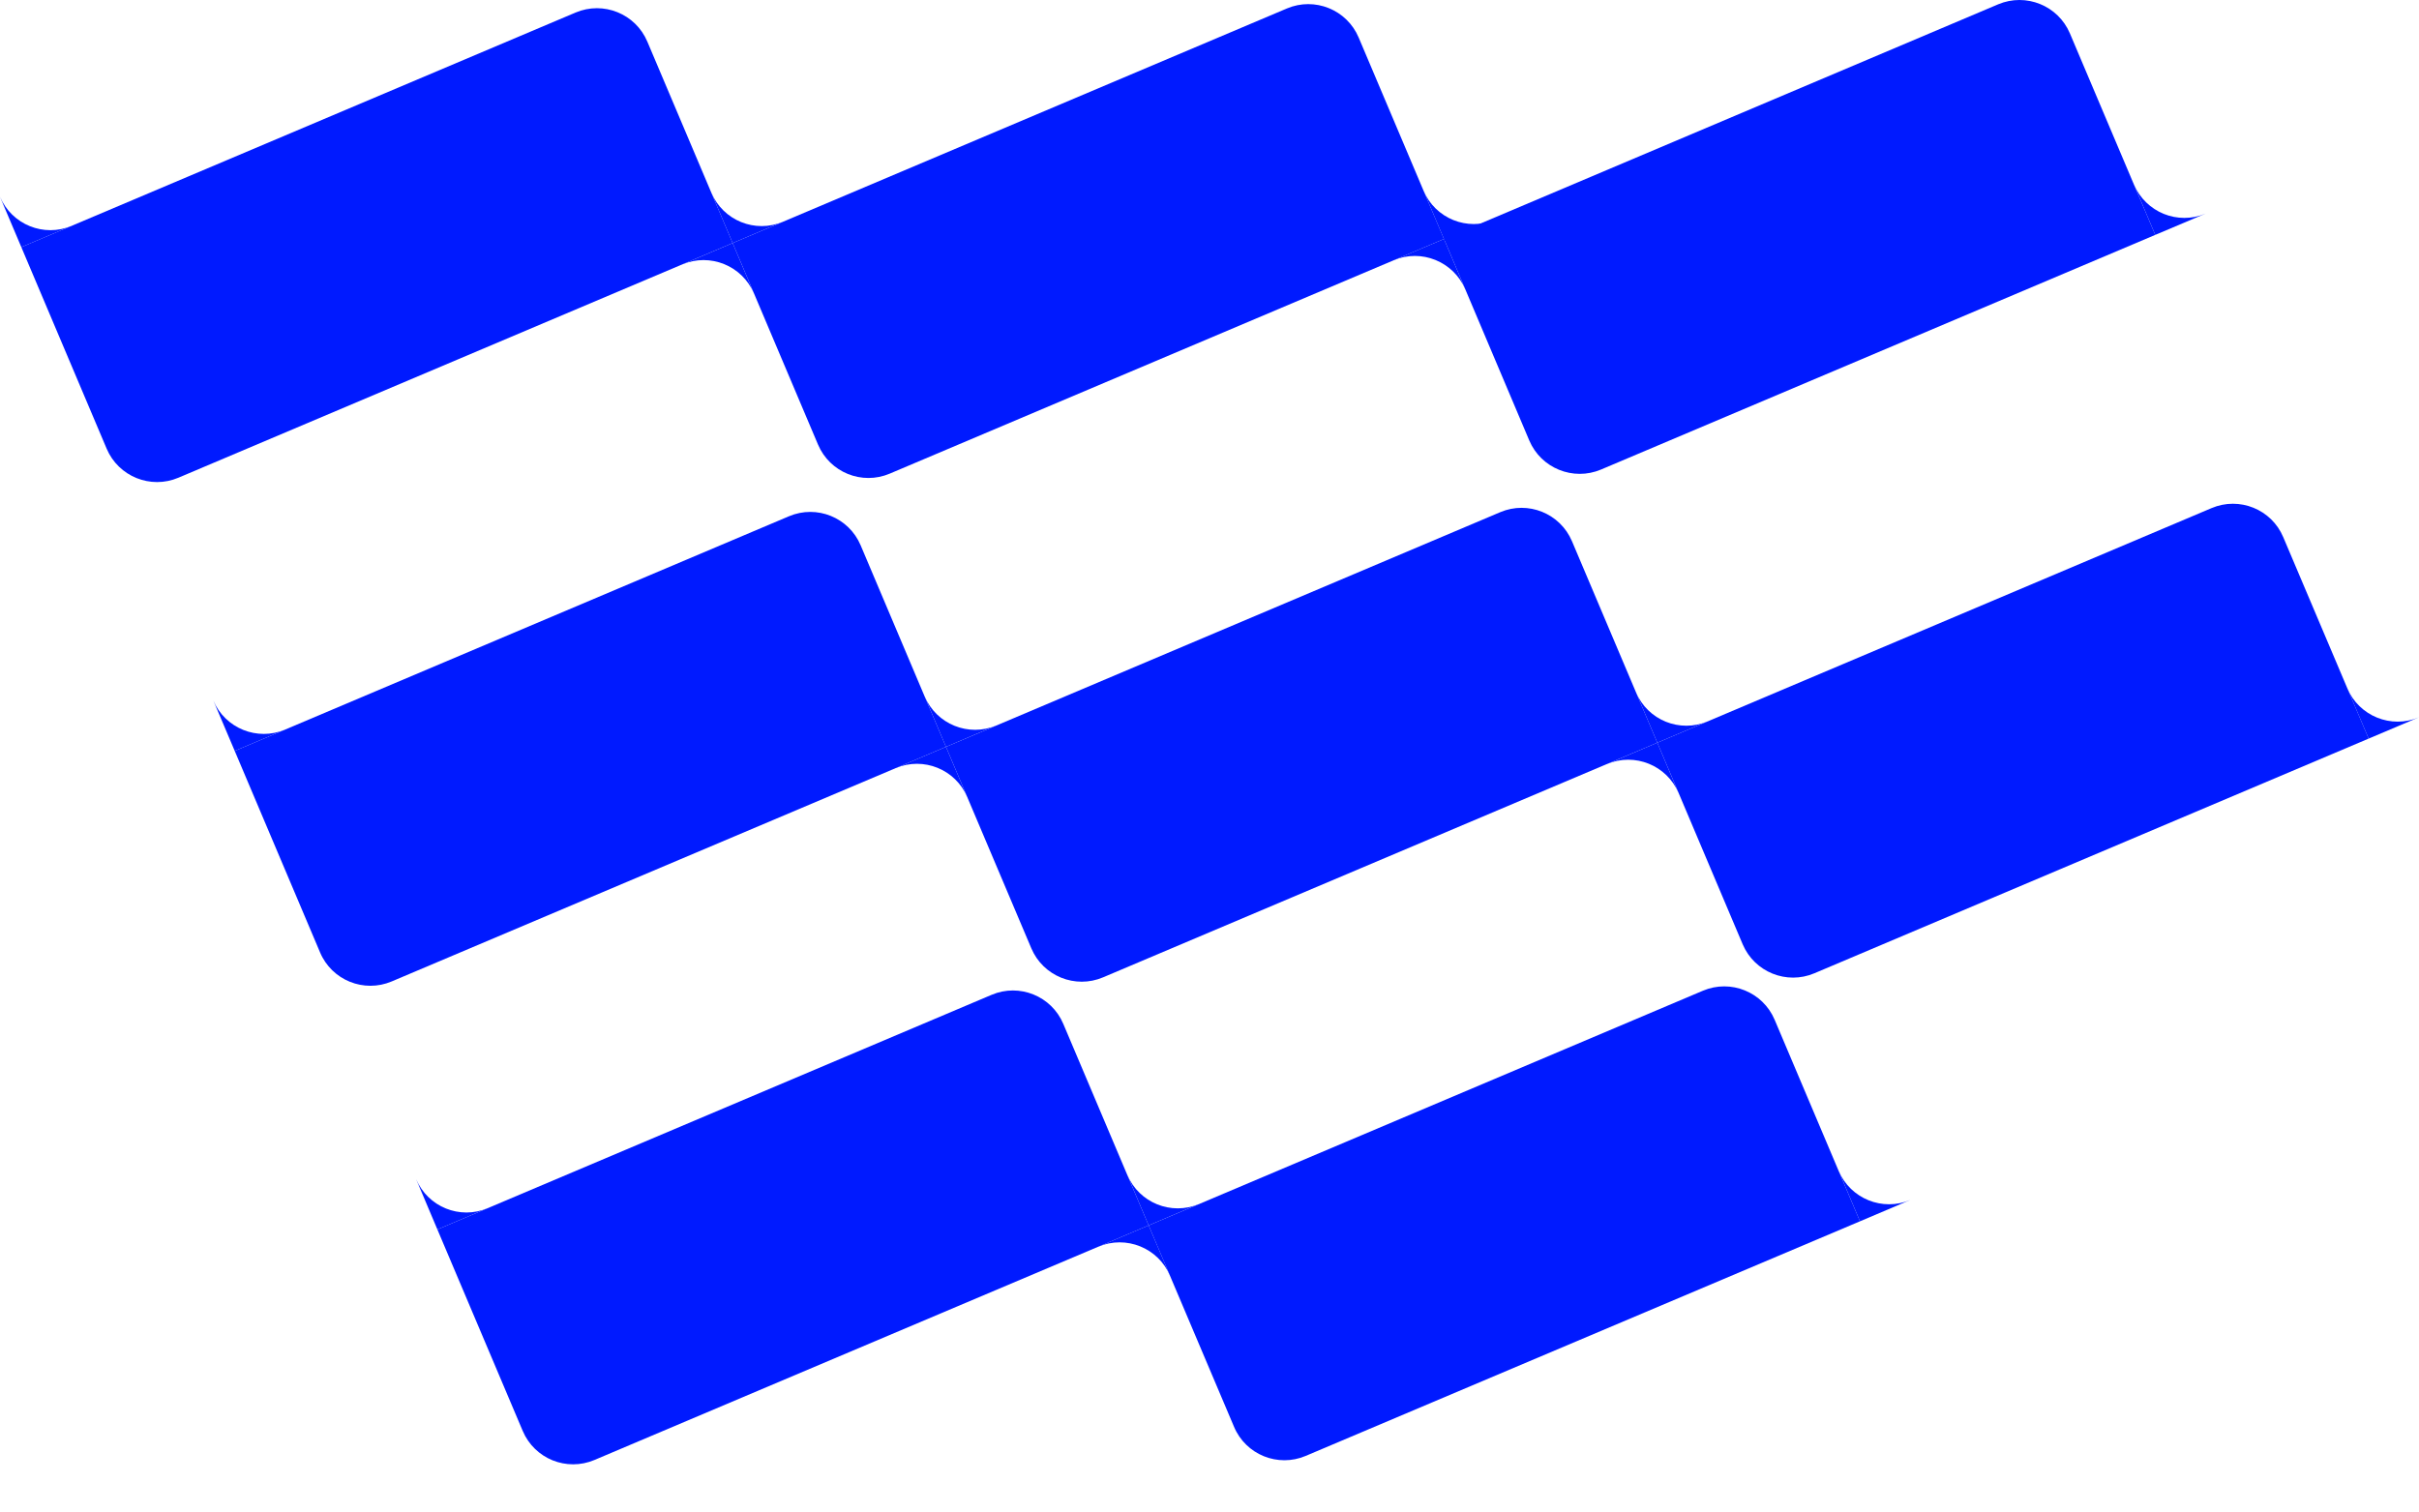
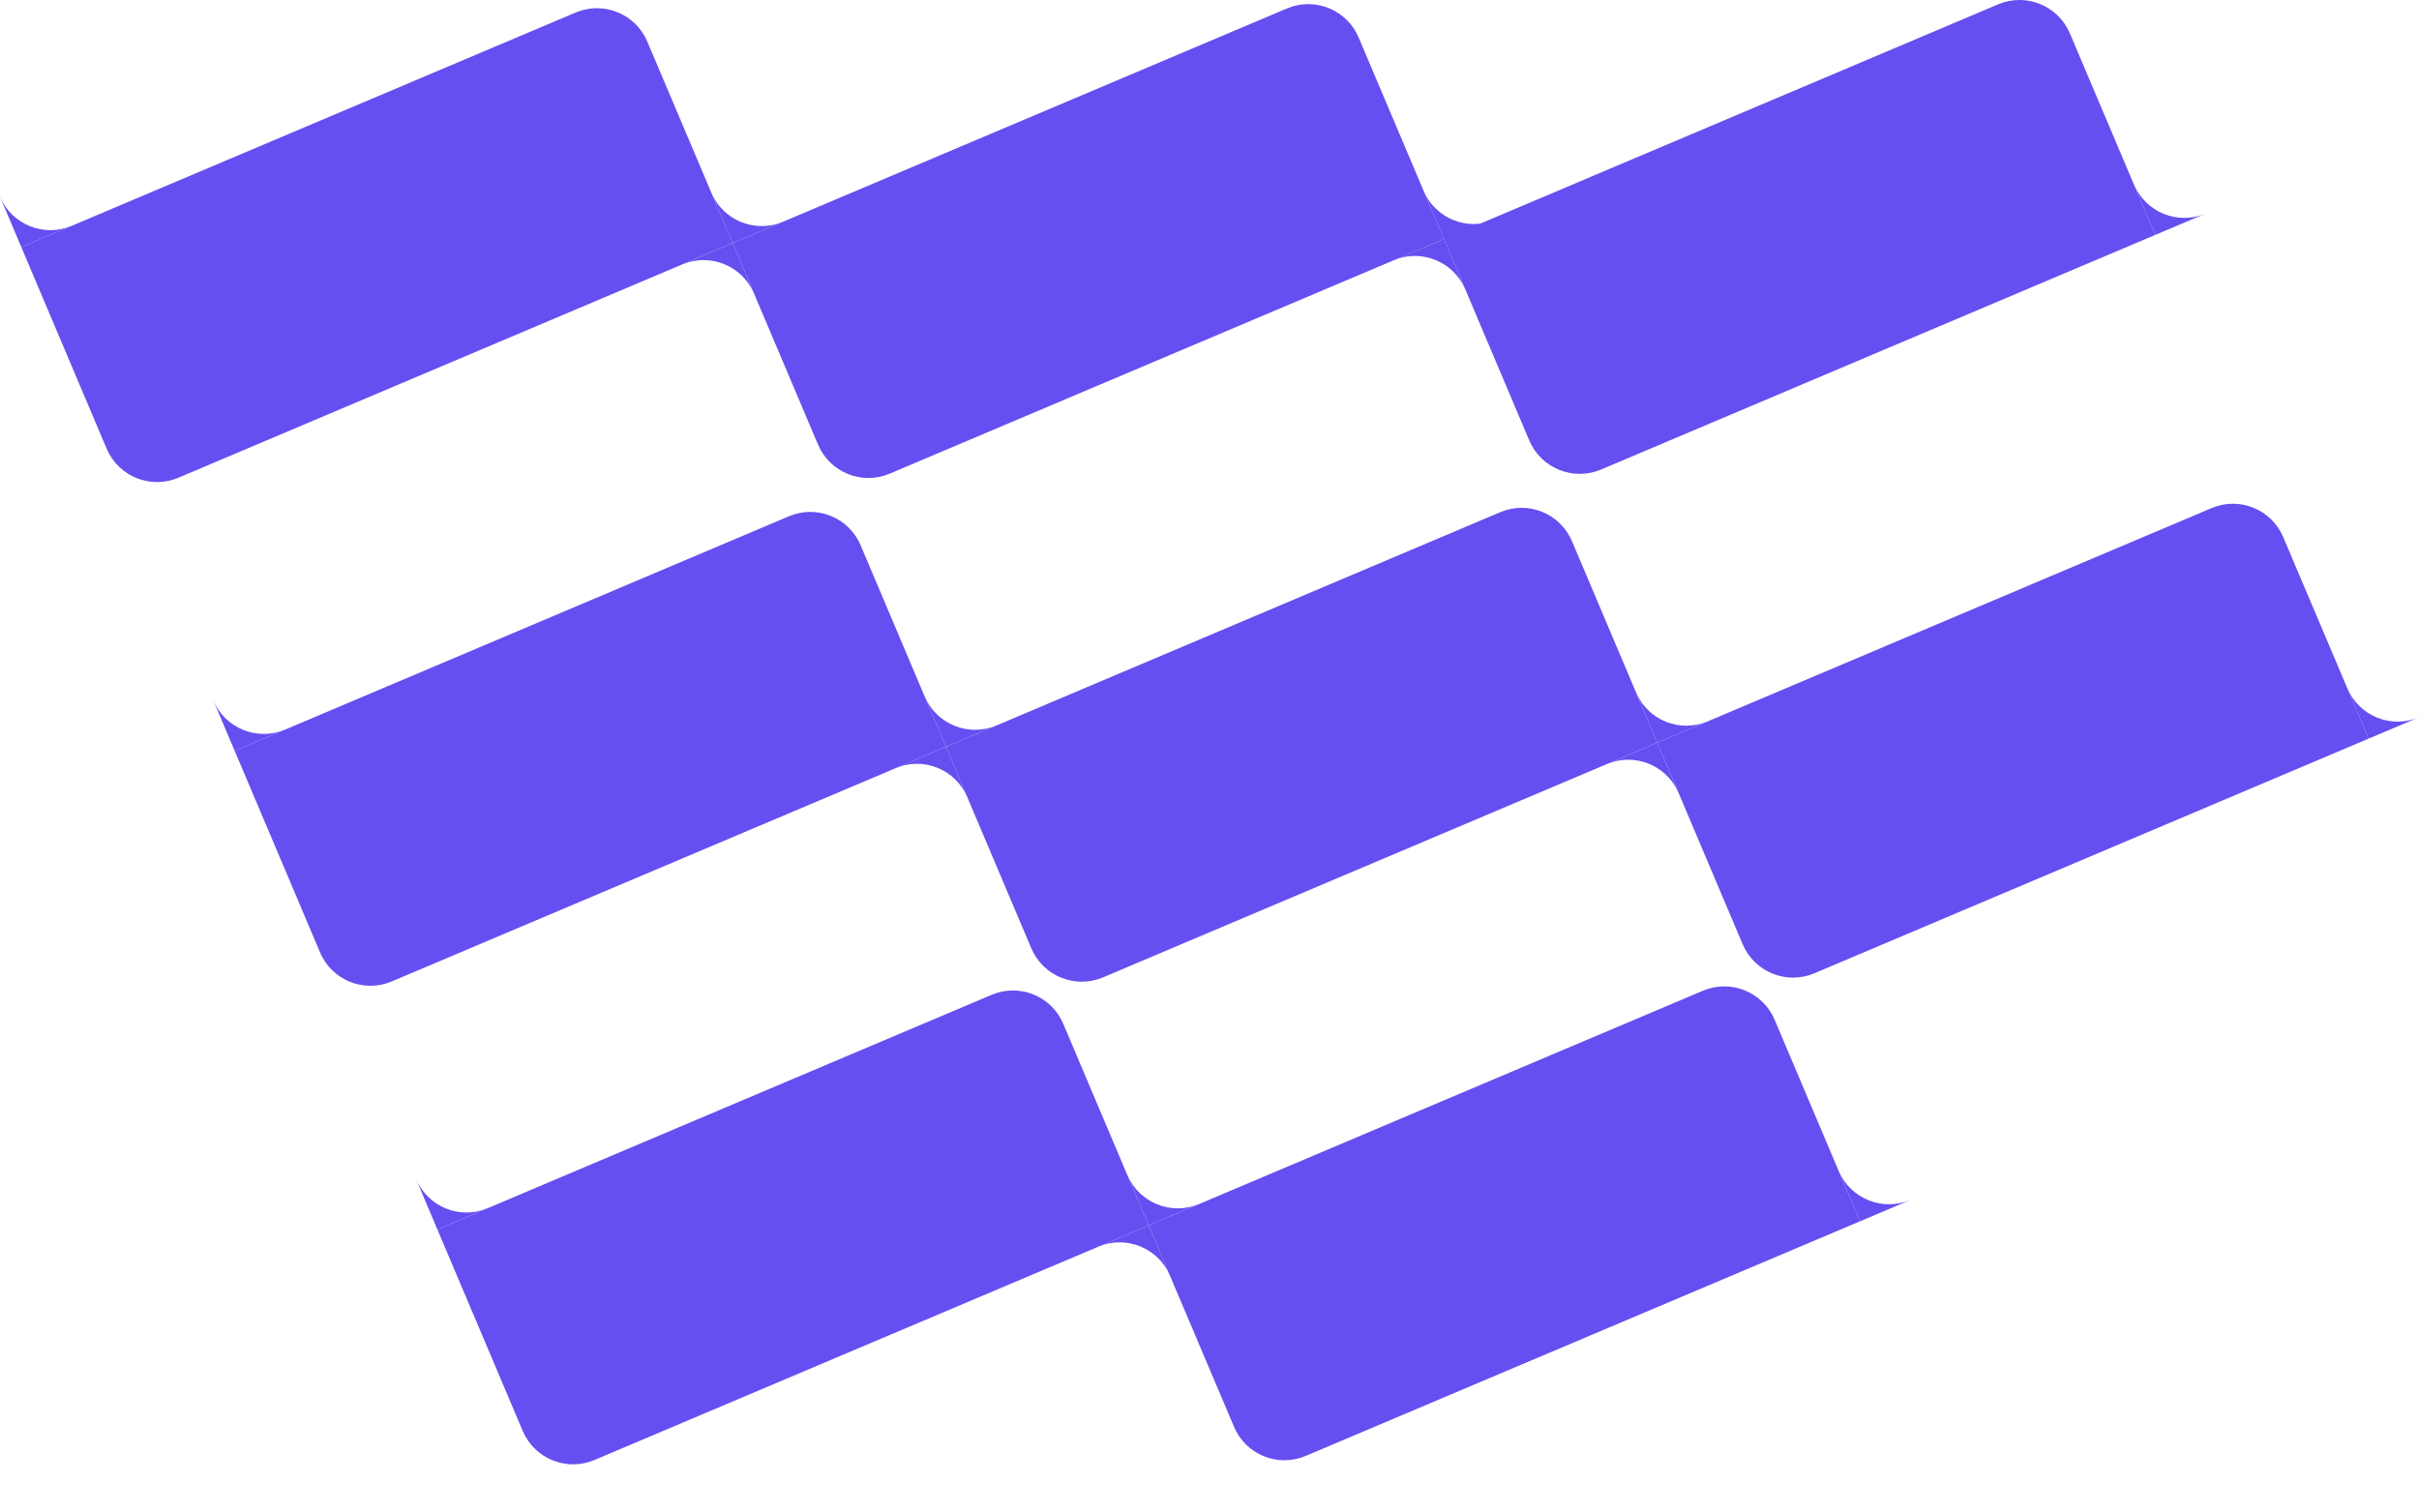
<svg xmlns="http://www.w3.org/2000/svg" width="32" height="20" viewBox="0 0 32 20" fill="none">
-   <path d="M30.204 7.107C30.049 6.739 29.624 6.567 29.256 6.723L21.924 9.827L23.053 12.494C23.209 12.862 23.634 13.034 24.002 12.878L31.334 9.773L30.204 7.107Z" fill="#001AFF" />
-   <path d="M22.59 9.545C22.222 9.701 21.797 9.529 21.642 9.161L21.924 9.827L22.59 9.545Z" fill="#001AFF" />
-   <path d="M19.779 2.907C19.411 3.063 18.987 2.891 18.831 2.523L19.113 3.189L19.779 2.907Z" fill="#001AFF" />
-   <path d="M10.358 2.934C9.99 3.09 9.566 2.918 9.41 2.55L9.692 3.216L10.358 2.934Z" fill="#001AFF" />
-   <path d="M13.181 9.599C12.813 9.755 12.388 9.583 12.232 9.215L12.514 9.882L13.181 9.599Z" fill="#001AFF" />
-   <path d="M15.862 15.931C15.494 16.087 15.069 15.915 14.913 15.547L15.195 16.214L15.862 15.931Z" fill="#001AFF" />
-   <path d="M6.452 15.986C6.084 16.142 5.66 15.97 5.504 15.601L5.786 16.268L6.452 15.986Z" fill="#001AFF" />
-   <path d="M3.771 9.654C3.403 9.809 2.978 9.637 2.822 9.269L3.105 9.936L3.771 9.654Z" fill="#001AFF" />
-   <path d="M0.949 2.988C0.581 3.144 0.156 2.972 0 2.604L0.282 3.27L0.949 2.988Z" fill="#001AFF" />
-   <path d="M25.272 15.877C24.904 16.033 24.479 15.861 24.323 15.493L24.605 16.16L25.272 15.877Z" fill="#001AFF" />
-   <path d="M21.257 10.11C21.625 9.954 22.05 10.126 22.206 10.494L21.924 9.827L21.257 10.11Z" fill="#001AFF" />
-   <path d="M11.848 10.164C12.216 10.008 12.641 10.18 12.796 10.548L12.514 9.882L11.848 10.164Z" fill="#001AFF" />
-   <path d="M9.025 3.499C9.393 3.343 9.818 3.515 9.974 3.883L9.692 3.216L9.025 3.499Z" fill="#001AFF" />
-   <path d="M18.435 3.444C18.803 3.288 19.228 3.461 19.384 3.829L19.102 3.162L18.435 3.444Z" fill="#001AFF" />
-   <path d="M14.529 16.496C14.897 16.34 15.322 16.512 15.478 16.88L15.195 16.214L14.529 16.496Z" fill="#001AFF" />
-   <path d="M32 9.491C31.632 9.647 31.207 9.475 31.051 9.107L31.334 9.773L32 9.491Z" fill="#001AFF" />
-   <path d="M29.178 2.826C28.809 2.982 28.385 2.809 28.229 2.441L28.511 3.108L29.178 2.826Z" fill="#001AFF" />
-   <path d="M20.795 7.161C20.639 6.793 20.214 6.621 19.846 6.777L12.514 9.882L13.643 12.548C13.799 12.916 14.224 13.088 14.592 12.932L21.924 9.827L20.795 7.161Z" fill="#001AFF" />
-   <path d="M11.385 7.215C11.229 6.847 10.805 6.675 10.437 6.831L3.105 9.936L4.234 12.602C4.389 12.97 4.814 13.142 5.182 12.986L12.514 9.882L11.385 7.215Z" fill="#001AFF" />
-   <path d="M27.382 0.442C27.226 0.074 26.802 -0.098 26.433 0.057L19.102 3.162L20.23 5.828C20.386 6.196 20.811 6.368 21.179 6.213L28.511 3.108L27.382 0.442Z" fill="#001AFF" />
-   <path d="M8.563 0.55C8.407 0.182 7.982 0.01 7.614 0.166L0.282 3.27L1.411 5.937C1.567 6.305 1.992 6.477 2.36 6.321L9.692 3.216L8.563 0.55Z" fill="#001AFF" />
-   <path d="M17.973 0.496C17.817 0.128 17.392 -0.044 17.024 0.112L9.692 3.216L10.821 5.882C10.977 6.251 11.402 6.423 11.77 6.267L19.102 3.162L17.973 0.496Z" fill="#001AFF" />
-   <path d="M23.476 13.493C23.32 13.125 22.895 12.953 22.527 13.109L15.195 16.214L16.325 18.88C16.48 19.248 16.905 19.42 17.273 19.264L24.605 16.16L23.476 13.493Z" fill="#001AFF" />
-   <path d="M14.066 13.548C13.911 13.18 13.486 13.007 13.118 13.163L5.786 16.268L6.915 18.934C7.071 19.302 7.495 19.474 7.864 19.318L15.195 16.214L14.066 13.548Z" fill="#001AFF" />
+   <path d="M30.204 7.107C30.049 6.739 29.624 6.567 29.256 6.723L21.924 9.827L23.053 12.494C23.209 12.862 23.634 13.034 24.002 12.878L31.334 9.773L30.204 7.107Z" fill="#654ff0" />
+   <path d="M22.59 9.545C22.222 9.701 21.797 9.529 21.642 9.161L21.924 9.827L22.59 9.545Z" fill="#654ff0" />
+   <path d="M19.779 2.907C19.411 3.063 18.987 2.891 18.831 2.523L19.113 3.189L19.779 2.907Z" fill="#654ff0" />
+   <path d="M10.358 2.934C9.99 3.09 9.566 2.918 9.41 2.55L9.692 3.216L10.358 2.934Z" fill="#654ff0" />
+   <path d="M13.181 9.599C12.813 9.755 12.388 9.583 12.232 9.215L12.514 9.882L13.181 9.599Z" fill="#654ff0" />
+   <path d="M15.862 15.931C15.494 16.087 15.069 15.915 14.913 15.547L15.195 16.214L15.862 15.931Z" fill="#654ff0" />
+   <path d="M6.452 15.986C6.084 16.142 5.66 15.97 5.504 15.601L5.786 16.268L6.452 15.986Z" fill="#654ff0" />
+   <path d="M3.771 9.654C3.403 9.809 2.978 9.637 2.822 9.269L3.105 9.936L3.771 9.654Z" fill="#654ff0" />
+   <path d="M0.949 2.988C0.581 3.144 0.156 2.972 0 2.604L0.282 3.27L0.949 2.988Z" fill="#654ff0" />
+   <path d="M25.272 15.877C24.904 16.033 24.479 15.861 24.323 15.493L24.605 16.16L25.272 15.877Z" fill="#654ff0" />
+   <path d="M21.257 10.11C21.625 9.954 22.05 10.126 22.206 10.494L21.924 9.827L21.257 10.11Z" fill="#654ff0" />
+   <path d="M11.848 10.164C12.216 10.008 12.641 10.18 12.796 10.548L12.514 9.882L11.848 10.164Z" fill="#654ff0" />
+   <path d="M9.025 3.499C9.393 3.343 9.818 3.515 9.974 3.883L9.692 3.216L9.025 3.499Z" fill="#654ff0" />
+   <path d="M18.435 3.444C18.803 3.288 19.228 3.461 19.384 3.829L19.102 3.162L18.435 3.444Z" fill="#654ff0" />
+   <path d="M14.529 16.496C14.897 16.34 15.322 16.512 15.478 16.88L15.195 16.214L14.529 16.496Z" fill="#654ff0" />
+   <path d="M32 9.491C31.632 9.647 31.207 9.475 31.051 9.107L31.334 9.773L32 9.491Z" fill="#654ff0" />
+   <path d="M29.178 2.826C28.809 2.982 28.385 2.809 28.229 2.441L28.511 3.108L29.178 2.826Z" fill="#654ff0" />
+   <path d="M20.795 7.161C20.639 6.793 20.214 6.621 19.846 6.777L12.514 9.882L13.643 12.548C13.799 12.916 14.224 13.088 14.592 12.932L21.924 9.827L20.795 7.161Z" fill="#654ff0" />
+   <path d="M11.385 7.215C11.229 6.847 10.805 6.675 10.437 6.831L3.105 9.936L4.234 12.602C4.389 12.97 4.814 13.142 5.182 12.986L12.514 9.882L11.385 7.215Z" fill="#654ff0" />
+   <path d="M27.382 0.442C27.226 0.074 26.802 -0.098 26.433 0.057L19.102 3.162L20.23 5.828C20.386 6.196 20.811 6.368 21.179 6.213L28.511 3.108L27.382 0.442Z" fill="#654ff0" />
+   <path d="M8.563 0.55C8.407 0.182 7.982 0.01 7.614 0.166L0.282 3.27L1.411 5.937C1.567 6.305 1.992 6.477 2.36 6.321L9.692 3.216L8.563 0.55Z" fill="#654ff0" />
+   <path d="M17.973 0.496C17.817 0.128 17.392 -0.044 17.024 0.112L9.692 3.216L10.821 5.882C10.977 6.251 11.402 6.423 11.77 6.267L19.102 3.162L17.973 0.496Z" fill="#654ff0" />
+   <path d="M23.476 13.493C23.32 13.125 22.895 12.953 22.527 13.109L15.195 16.214L16.325 18.88C16.48 19.248 16.905 19.42 17.273 19.264L24.605 16.16L23.476 13.493Z" fill="#654ff0" />
+   <path d="M14.066 13.548C13.911 13.18 13.486 13.007 13.118 13.163L5.786 16.268L6.915 18.934C7.071 19.302 7.495 19.474 7.864 19.318L15.195 16.214L14.066 13.548Z" fill="#654ff0" />
</svg>
